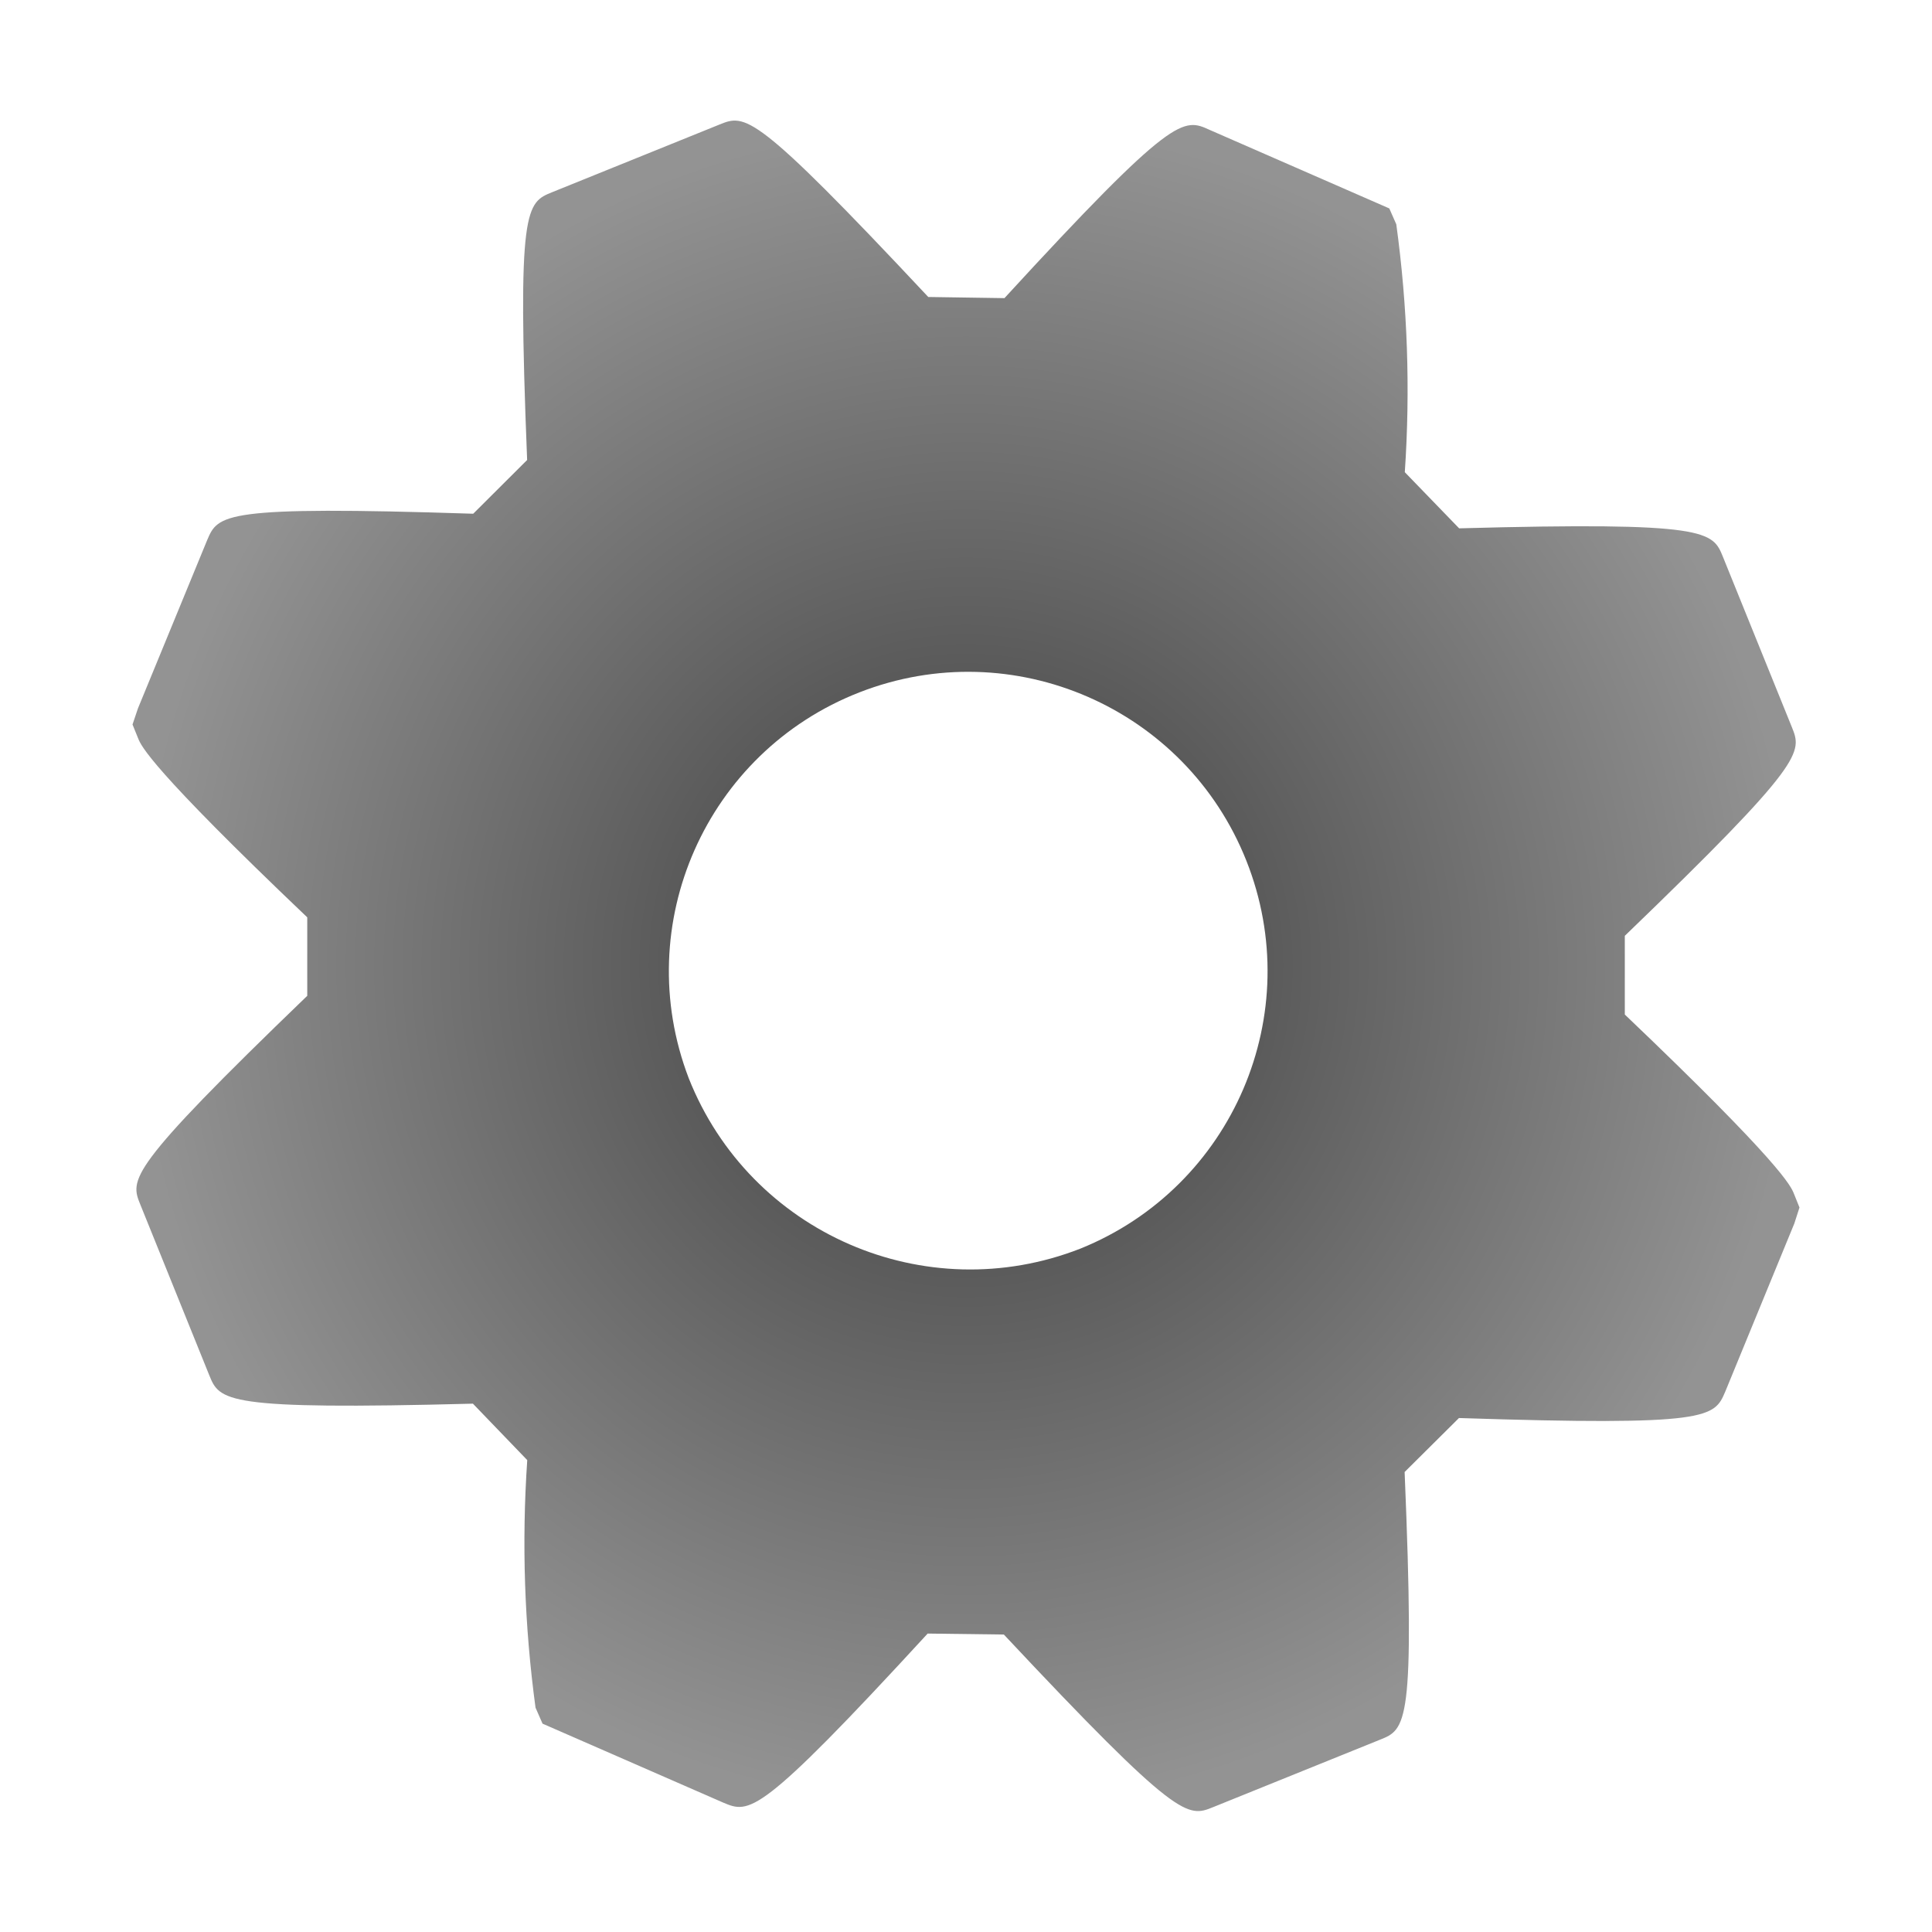
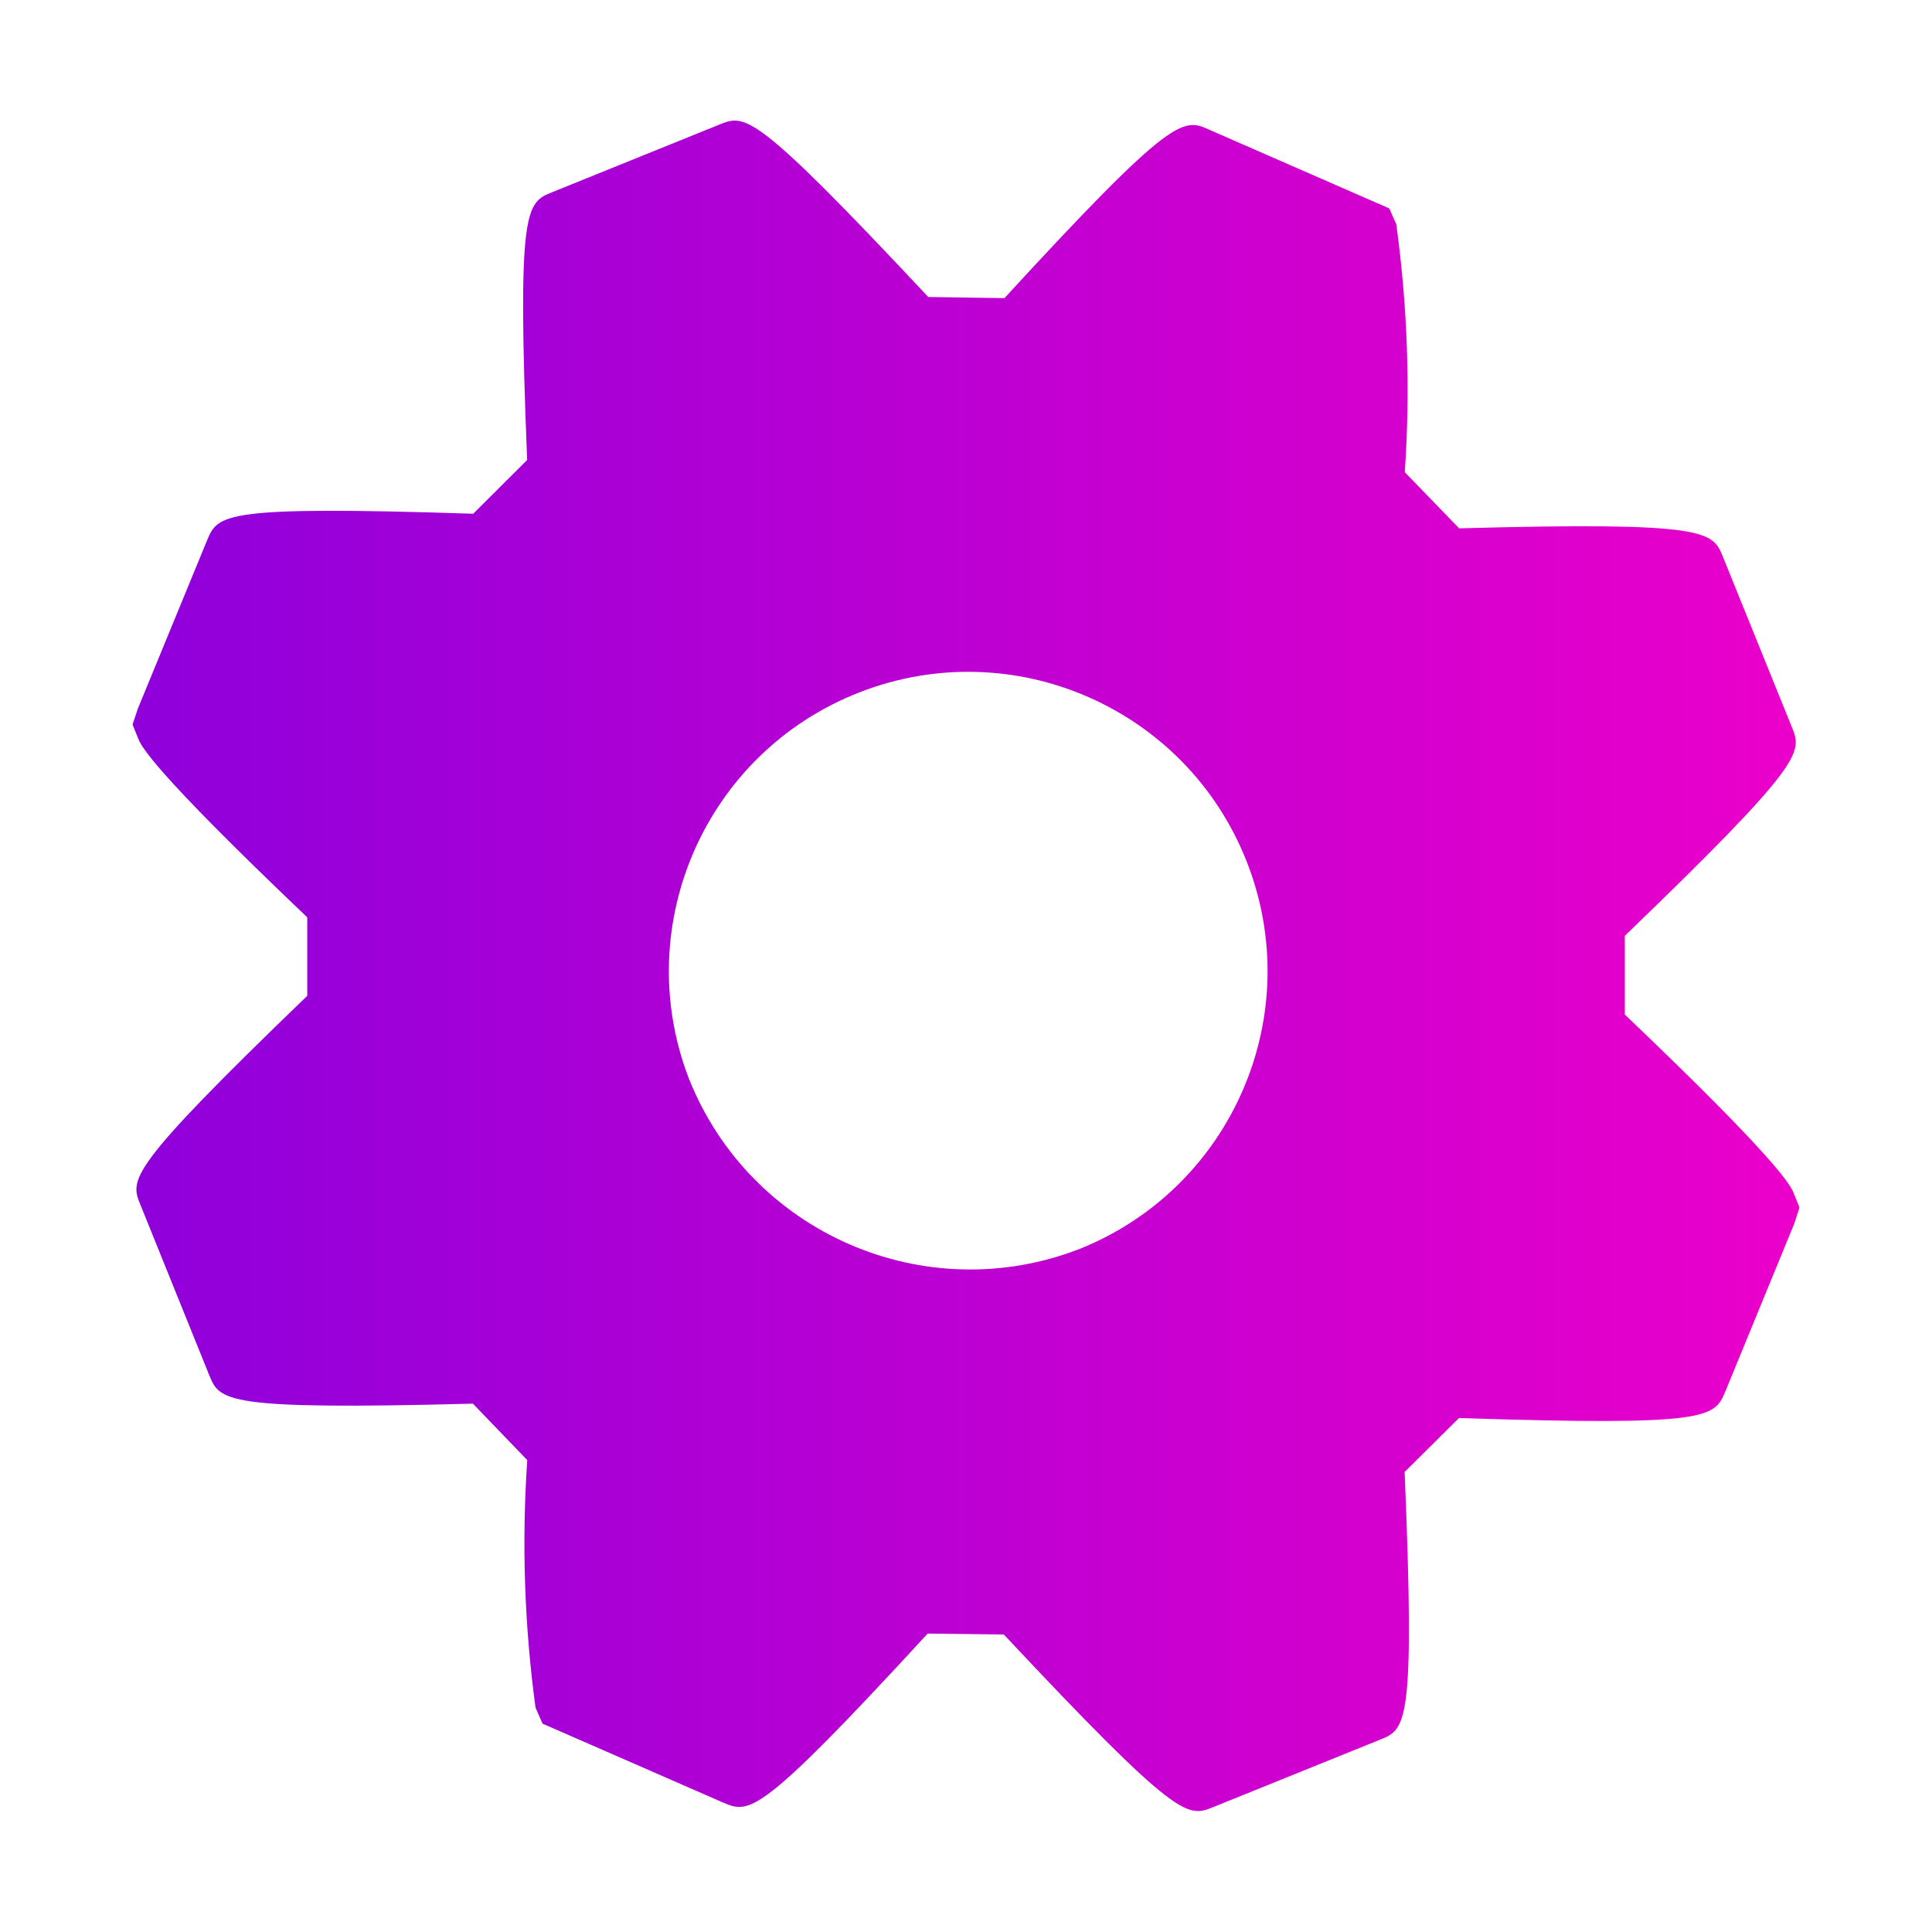
<svg xmlns="http://www.w3.org/2000/svg" xmlns:xlink="http://www.w3.org/1999/xlink" viewBox="0 0 32 32" version="1.1" id="svg6">
  <defs id="defs10">
    <linearGradient id="linearGradient874">
-       <stop style="stop-color:#3b3b3b;stop-opacity:1;" offset="0" id="stop870" />
-       <stop style="stop-color:#939393;stop-opacity:1;" offset="1" id="stop872" />
+       <stop style="stop-color:#8f00db;stop-opacity:1;" offset="0" id="stop870" />
+       <stop style="stop-color:#eb00ca;stop-opacity:1;" offset="1" id="stop872" />
    </linearGradient>
-     <radialGradient xlink:href="#linearGradient874" id="radialGradient876" cx="16" cy="15.997" fx="16" fy="15.997" r="13.805" gradientTransform="matrix(1,0,0,1.01411,0,-0.2257186)" gradientUnits="userSpaceOnUse" />
+     <linearGradient xlink:href="#linearGradient874" id="linearGradient59641" x1="2.195" y1="15.997" x2="29.805" y2="15.997" gradientUnits="userSpaceOnUse" />
  </defs>
-   <path d="M23.265,24.381l.9-.894c4.164.136,4.228-.01,4.411-.438l1.144-2.785L29.805,20l-.093-.231c-.049-.122-.2-.486-2.8-2.965V15.5c3-2.89,2.936-3.038,2.765-3.461L28.538,9.225c-.171-.422-.236-.587-4.37-.474l-.9-.93a20.166,20.166,0,0,0-.141-4.106l-.116-.263-2.974-1.3c-.438-.2-.592-.272-3.4,2.786l-1.262-.019c-2.891-3.086-3.028-3.03-3.461-2.855L9.149,3.182c-.433.175-.586.237-.418,4.437l-.893.89c-4.162-.136-4.226.012-4.407.438L2.285,11.733,2.195,12l.094.232c.049.12.194.48,2.8,2.962l0,1.3c-3,2.89-2.935,3.038-2.763,3.462l1.138,2.817c.174.431.236.584,4.369.476l.9.935a20.243,20.243,0,0,0,.137,4.1l.116.265,2.993,1.308c.435.182.586.247,3.386-2.8l1.262.016c2.895,3.09,3.043,3.03,3.466,2.859l2.759-1.115C23.288,28.644,23.44,28.583,23.265,24.381ZM11.407,17.857a4.957,4.957,0,1,1,6.488,2.824A5.014,5.014,0,0,1,11.407,17.857Z" style="fill:url(#radialGradient876);fill-opacity:1" id="path4" />
+   <path d="M23.265,24.381l.9-.894c4.164.136,4.228-.01,4.411-.438l1.144-2.785L29.805,20l-.093-.231c-.049-.122-.2-.486-2.8-2.965V15.5c3-2.89,2.936-3.038,2.765-3.461L28.538,9.225c-.171-.422-.236-.587-4.37-.474l-.9-.93a20.166,20.166,0,0,0-.141-4.106l-.116-.263-2.974-1.3c-.438-.2-.592-.272-3.4,2.786l-1.262-.019c-2.891-3.086-3.028-3.03-3.461-2.855L9.149,3.182c-.433.175-.586.237-.418,4.437l-.893.89c-4.162-.136-4.226.012-4.407.438L2.285,11.733,2.195,12l.094.232c.049.12.194.48,2.8,2.962l0,1.3c-3,2.89-2.935,3.038-2.763,3.462l1.138,2.817c.174.431.236.584,4.369.476l.9.935a20.243,20.243,0,0,0,.137,4.1l.116.265,2.993,1.308c.435.182.586.247,3.386-2.8l1.262.016c2.895,3.09,3.043,3.03,3.466,2.859l2.759-1.115C23.288,28.644,23.44,28.583,23.265,24.381ZM11.407,17.857a4.957,4.957,0,1,1,6.488,2.824A5.014,5.014,0,0,1,11.407,17.857Z" style="fill:url(#linearGradient59641);fill-opacity:1" id="path4" />
</svg>
